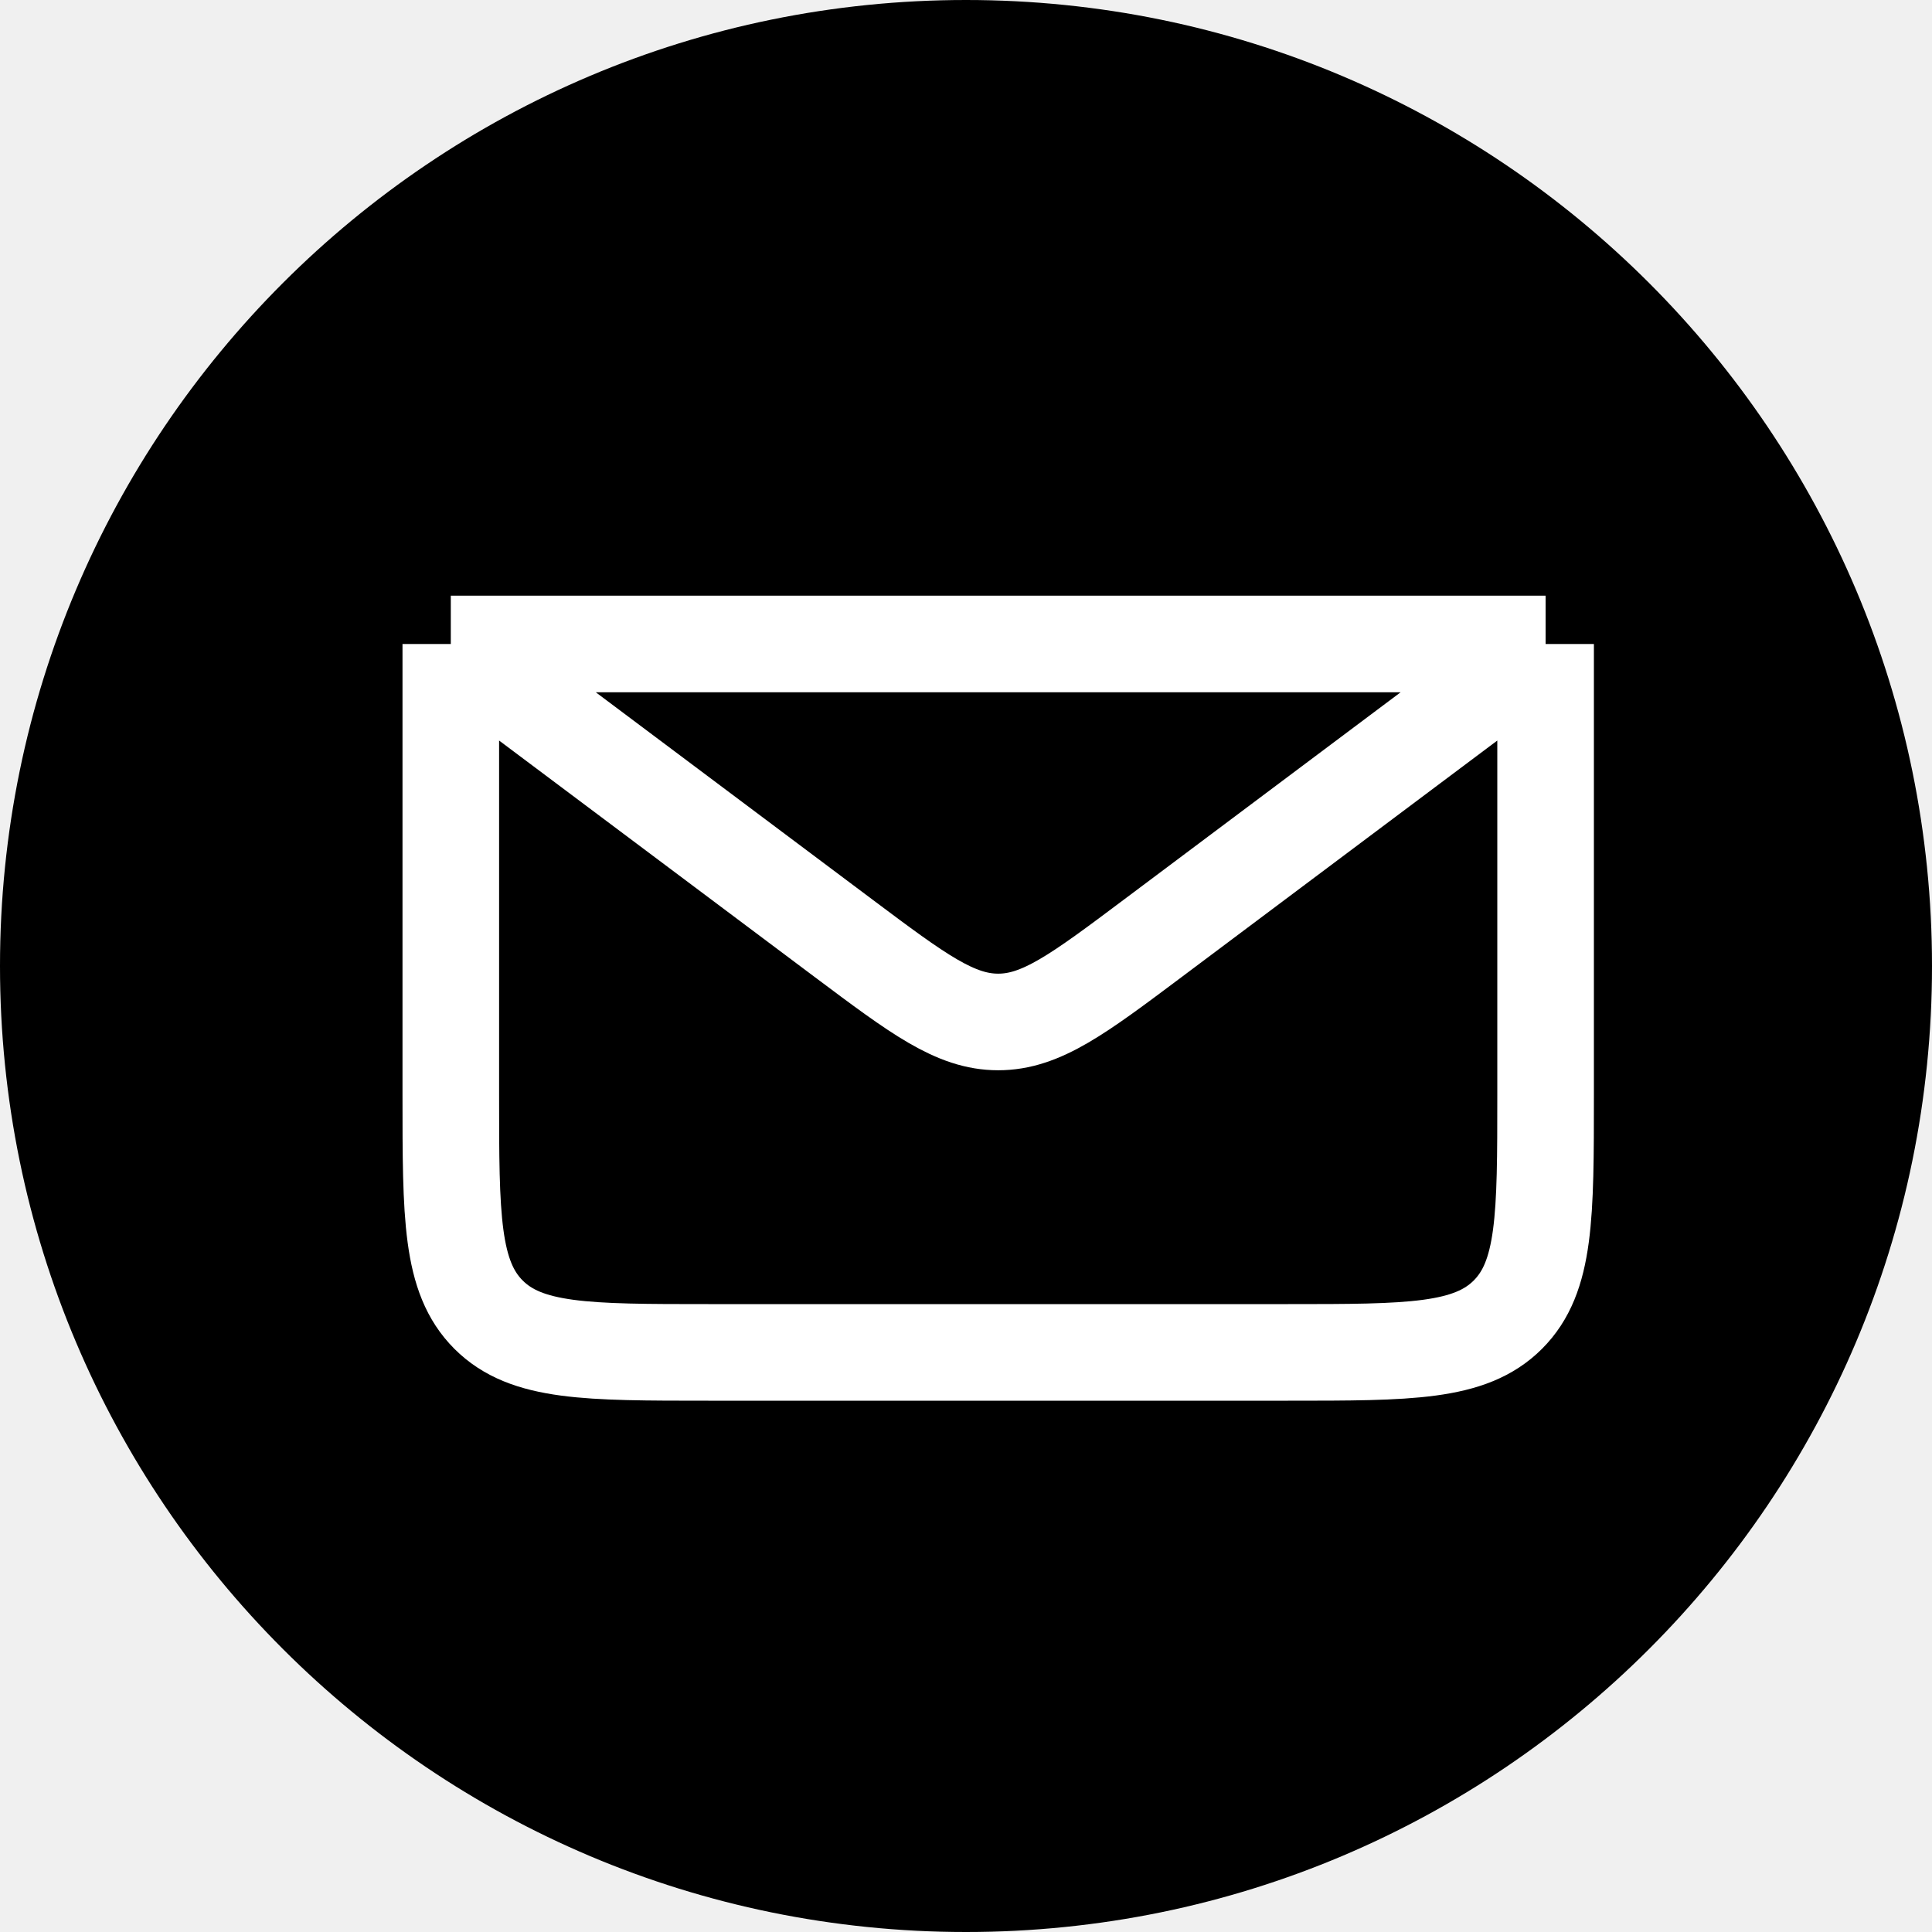
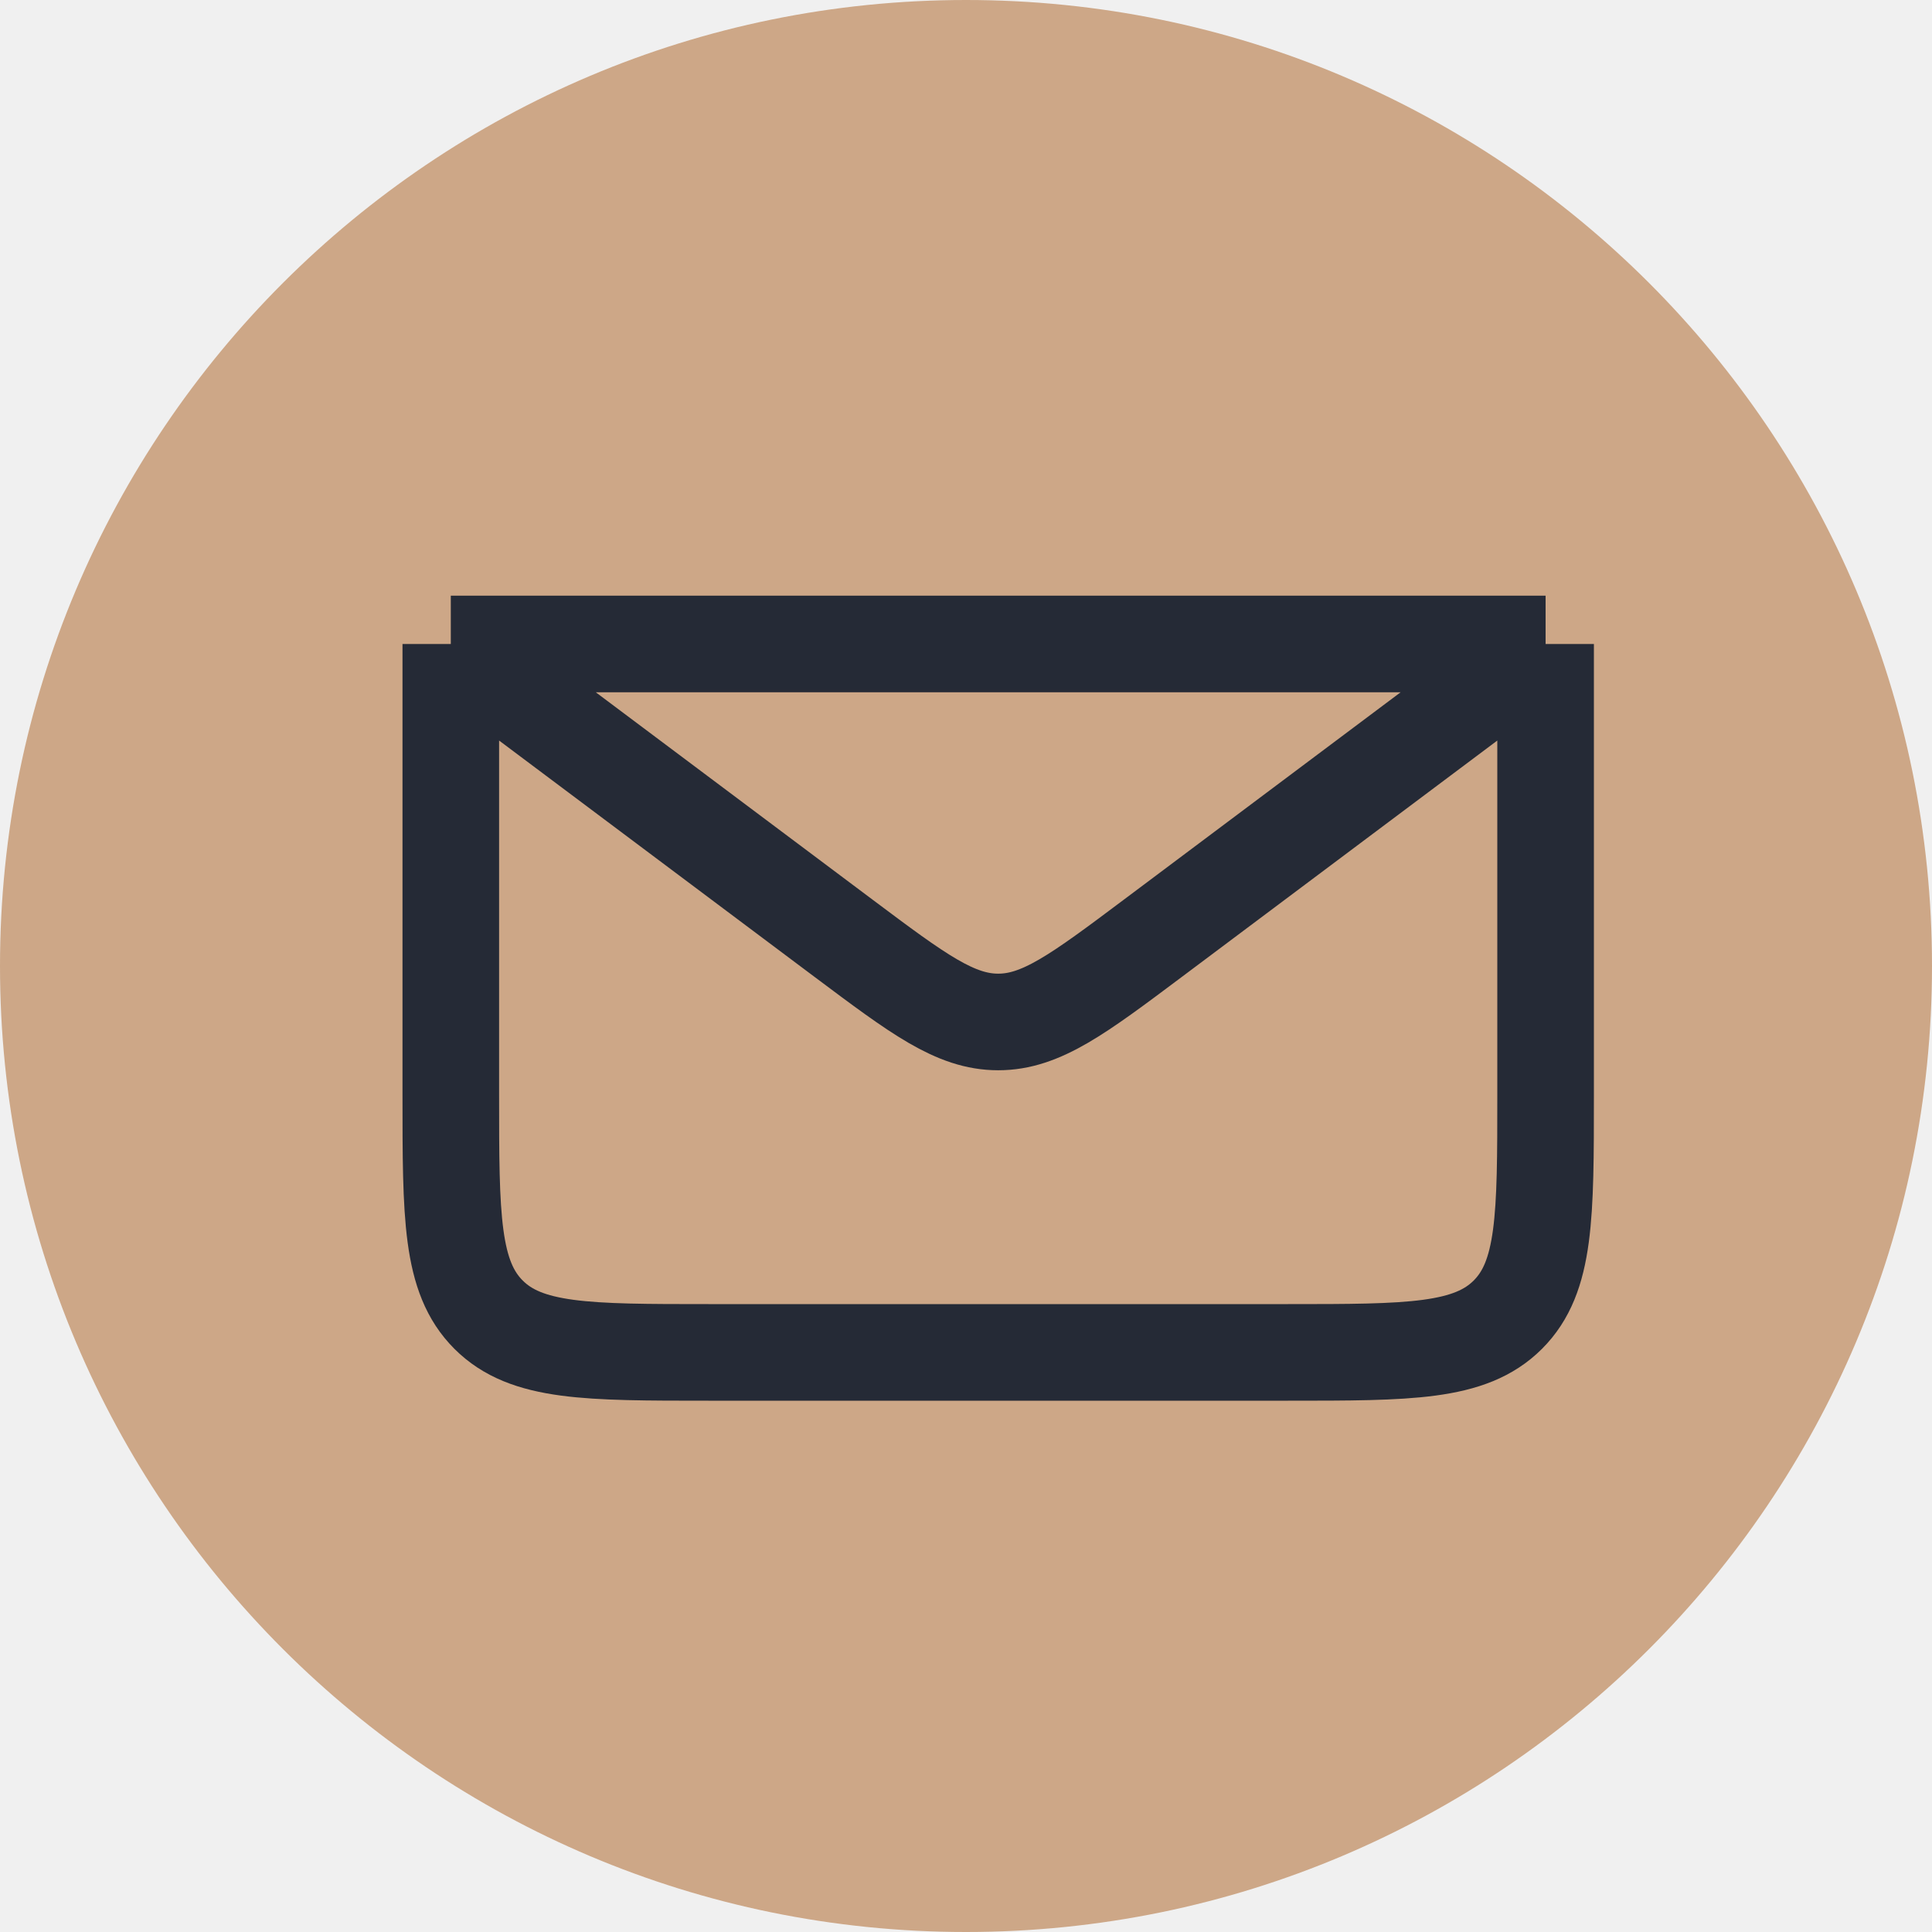
<svg xmlns="http://www.w3.org/2000/svg" width="30" height="30" viewBox="0 0 30 30" fill="none">
-   <path d="M30 15C30 23.284 23.284 30 15 30C6.716 30 0 23.284 0 15C0 6.716 6.716 0 15 0C23.284 0 30 6.716 30 15Z" fill="black" />
-   <path d="M7 10H24M7 10V17C7 18.886 7 19.828 7.586 20.414C8.172 21 9.114 21 11 21H20C21.886 21 22.828 21 23.414 20.414C24 19.828 24 18.886 24 17V10M7 10L13.102 14.572C14.257 15.437 14.834 15.869 15.5 15.869C16.166 15.869 16.744 15.437 17.898 14.572L24 10" stroke="white" stroke-width="1.5" />
+   <path d="M30 15C30 23.284 23.284 30 15 30C6.716 30 0 23.284 0 15C0 6.716 6.716 0 15 0C23.284 0 30 6.716 30 15Z" fill="rgb(205, 167, 135)" />
+   <path d="M7 10H24M7 10V17C7 18.886 7 19.828 7.586 20.414C8.172 21 9.114 21 11 21H20C21.886 21 22.828 21 23.414 20.414C24 19.828 24 18.886 24 17V10M7 10L13.102 14.572C14.257 15.437 14.834 15.869 15.5 15.869C16.166 15.869 16.744 15.437 17.898 14.572L24 10" stroke="rgb(37, 42, 54)" stroke-width="1.5" />
</svg>
